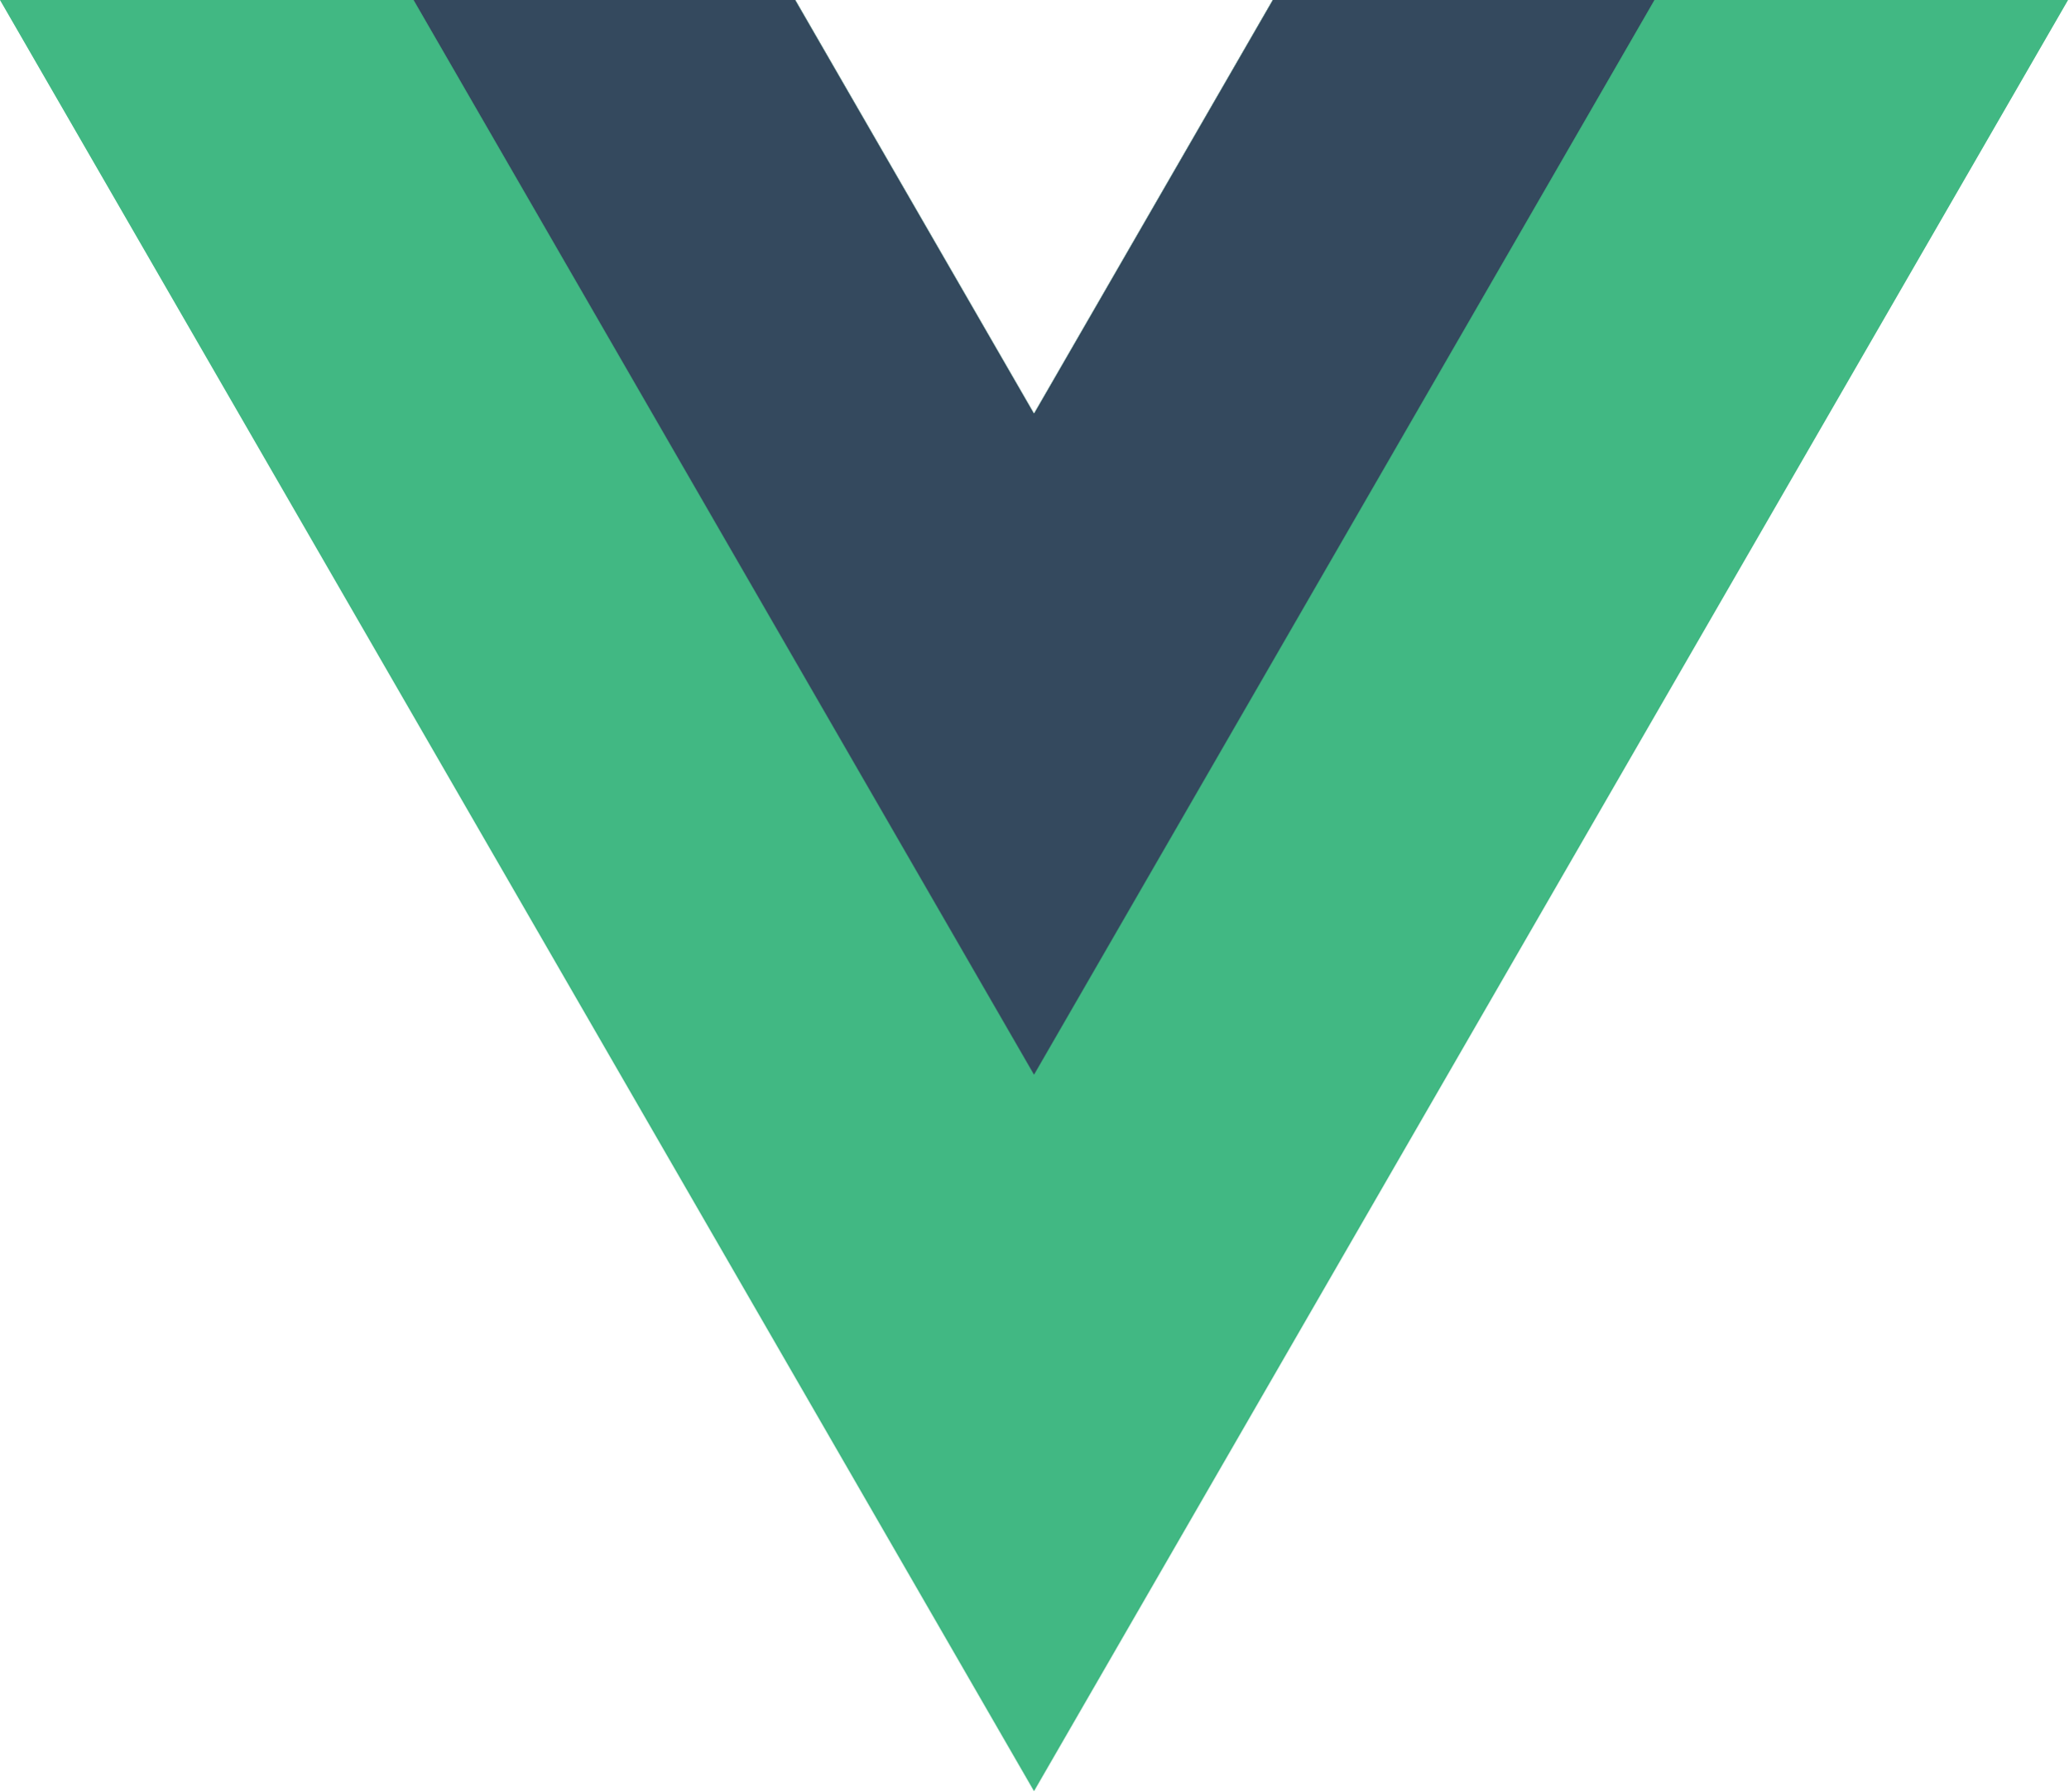
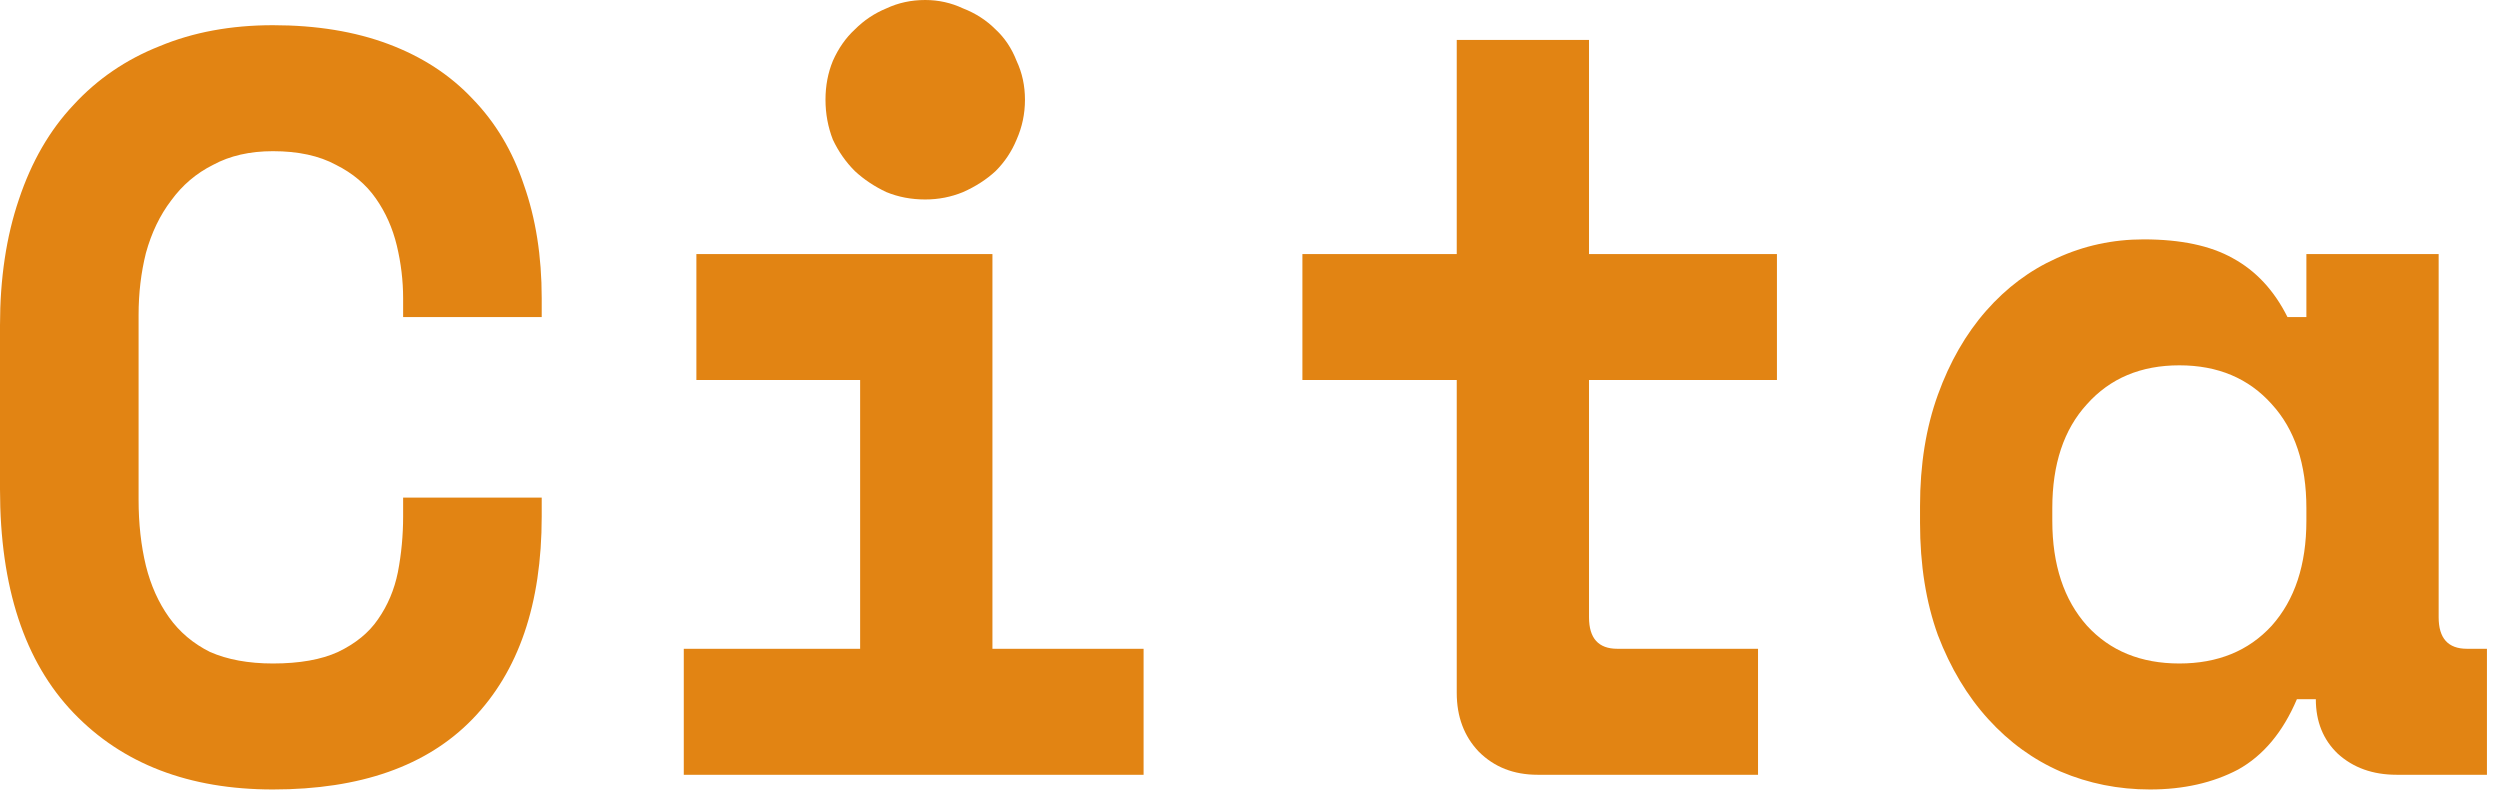
- <svg xmlns="http://www.w3.org/2000/svg" viewBox="0 0 261.76 226.69">
-   <path d="M161.096.001l-30.225 52.351L100.647.001H-.005l130.877 226.688L261.749.001z" fill="#41b883" />
-   <path d="M161.096.001l-30.225 52.351L100.647.001H52.346l78.526 136.01L209.398.001z" fill="#34495e" />
+ <svg xmlns="http://www.w3.org/2000/svg" width="76" height="24" viewBox="0 0 76 24" fill="none">
+   <path d="M69.826 21.255C69.401 22.255 68.805 22.968 68.039 23.394C67.273 23.798 66.38 24 65.359 24C64.401 24 63.497 23.819 62.646 23.457C61.816 23.096 61.082 22.564 60.444 21.862C59.805 21.16 59.295 20.308 58.912 19.308C58.55 18.308 58.369 17.17 58.369 15.894V15.383C58.369 14.128 58.55 13 58.912 12C59.273 11 59.763 10.149 60.38 9.447C60.997 8.745 61.71 8.213 62.518 7.851C63.348 7.468 64.231 7.277 65.167 7.277C66.295 7.277 67.199 7.468 67.88 7.851C68.582 8.234 69.135 8.83 69.539 9.638H70.114V7.723H74.135V18.766C74.135 19.404 74.422 19.723 74.997 19.723H75.603V23.553H72.858C72.135 23.553 71.539 23.34 71.071 22.915C70.624 22.489 70.401 21.936 70.401 21.255H69.826ZM66.252 20.17C67.422 20.17 68.359 19.787 69.061 19.021C69.763 18.234 70.114 17.17 70.114 15.83V15.447C70.114 14.106 69.763 13.053 69.061 12.287C68.359 11.5 67.422 11.106 66.252 11.106C65.082 11.106 64.146 11.5 63.444 12.287C62.742 13.053 62.39 14.106 62.39 15.447V15.83C62.39 17.17 62.742 18.234 63.444 19.021C64.146 19.787 65.082 20.17 66.252 20.17Z" fill="#E28413" />
+   <path d="M39.593 7.723H44.285V1.213H48.306V7.723H54.019V11.553H48.306V18.766C48.306 19.404 48.593 19.723 49.168 19.723H53.444V23.553H46.742C46.019 23.553 45.423 23.319 44.955 22.851C44.508 22.383 44.285 21.787 44.285 21.064V11.553H39.593V7.723Z" fill="#E28413" />
+   <path d="M20.787 19.723H26.148V11.553H21.17V7.723H30.17V19.723H34.765V23.553H20.787V19.723ZM31.159 3.032C31.159 3.457 31.074 3.862 30.904 4.245C30.755 4.606 30.542 4.926 30.265 5.202C29.989 5.457 29.659 5.67 29.276 5.84C28.914 5.989 28.531 6.064 28.127 6.064C27.701 6.064 27.308 5.989 26.946 5.84C26.584 5.67 26.265 5.457 25.989 5.202C25.712 4.926 25.489 4.606 25.319 4.245C25.17 3.862 25.095 3.457 25.095 3.032C25.095 2.606 25.17 2.213 25.319 1.851C25.489 1.468 25.712 1.149 25.989 0.894C26.265 0.617 26.584 0.404 26.946 0.255C27.308 0.085 27.701 0 28.127 0C28.531 0 28.914 0.085 29.276 0.255C29.659 0.404 29.989 0.617 30.265 0.894C30.542 1.149 30.755 1.468 30.904 1.851C31.074 2.213 31.159 2.606 31.159 3.032Z" fill="#E28413" />
+   <path d="M8.298 20.17C9.106 20.17 9.766 20.053 10.277 19.819C10.809 19.564 11.213 19.234 11.489 18.83C11.787 18.404 11.989 17.925 12.096 17.393C12.202 16.84 12.255 16.276 12.255 15.702V15.128H16.468V15.702C16.468 18.362 15.766 20.415 14.362 21.862C12.979 23.287 10.957 24 8.298 24C5.745 24 3.723 23.223 2.234 21.67C0.745 20.117 0 17.851 0 14.872V9.894C0 8.468 0.191 7.191 0.574 6.064C0.957 4.915 1.511 3.957 2.234 3.191C2.957 2.404 3.83 1.808 4.851 1.404C5.872 0.979 7.021 0.766 8.298 0.766C9.617 0.766 10.787 0.957 11.809 1.34C12.83 1.723 13.681 2.277 14.362 3C15.064 3.723 15.585 4.596 15.925 5.617C16.287 6.638 16.468 7.787 16.468 9.064V9.638H12.255V9.064C12.255 8.532 12.191 8 12.064 7.468C11.936 6.936 11.723 6.457 11.425 6.032C11.128 5.606 10.723 5.266 10.213 5.011C9.702 4.734 9.064 4.596 8.298 4.596C7.596 4.596 6.989 4.734 6.479 5.011C5.968 5.266 5.543 5.628 5.202 6.096C4.862 6.543 4.606 7.074 4.436 7.691C4.287 8.287 4.213 8.915 4.213 9.574V15.191C4.213 15.915 4.287 16.585 4.436 17.202C4.585 17.798 4.819 18.319 5.138 18.766C5.457 19.213 5.872 19.564 6.383 19.819C6.915 20.053 7.553 20.17 8.298 20.17Z" fill="#E28413" />
</svg>
